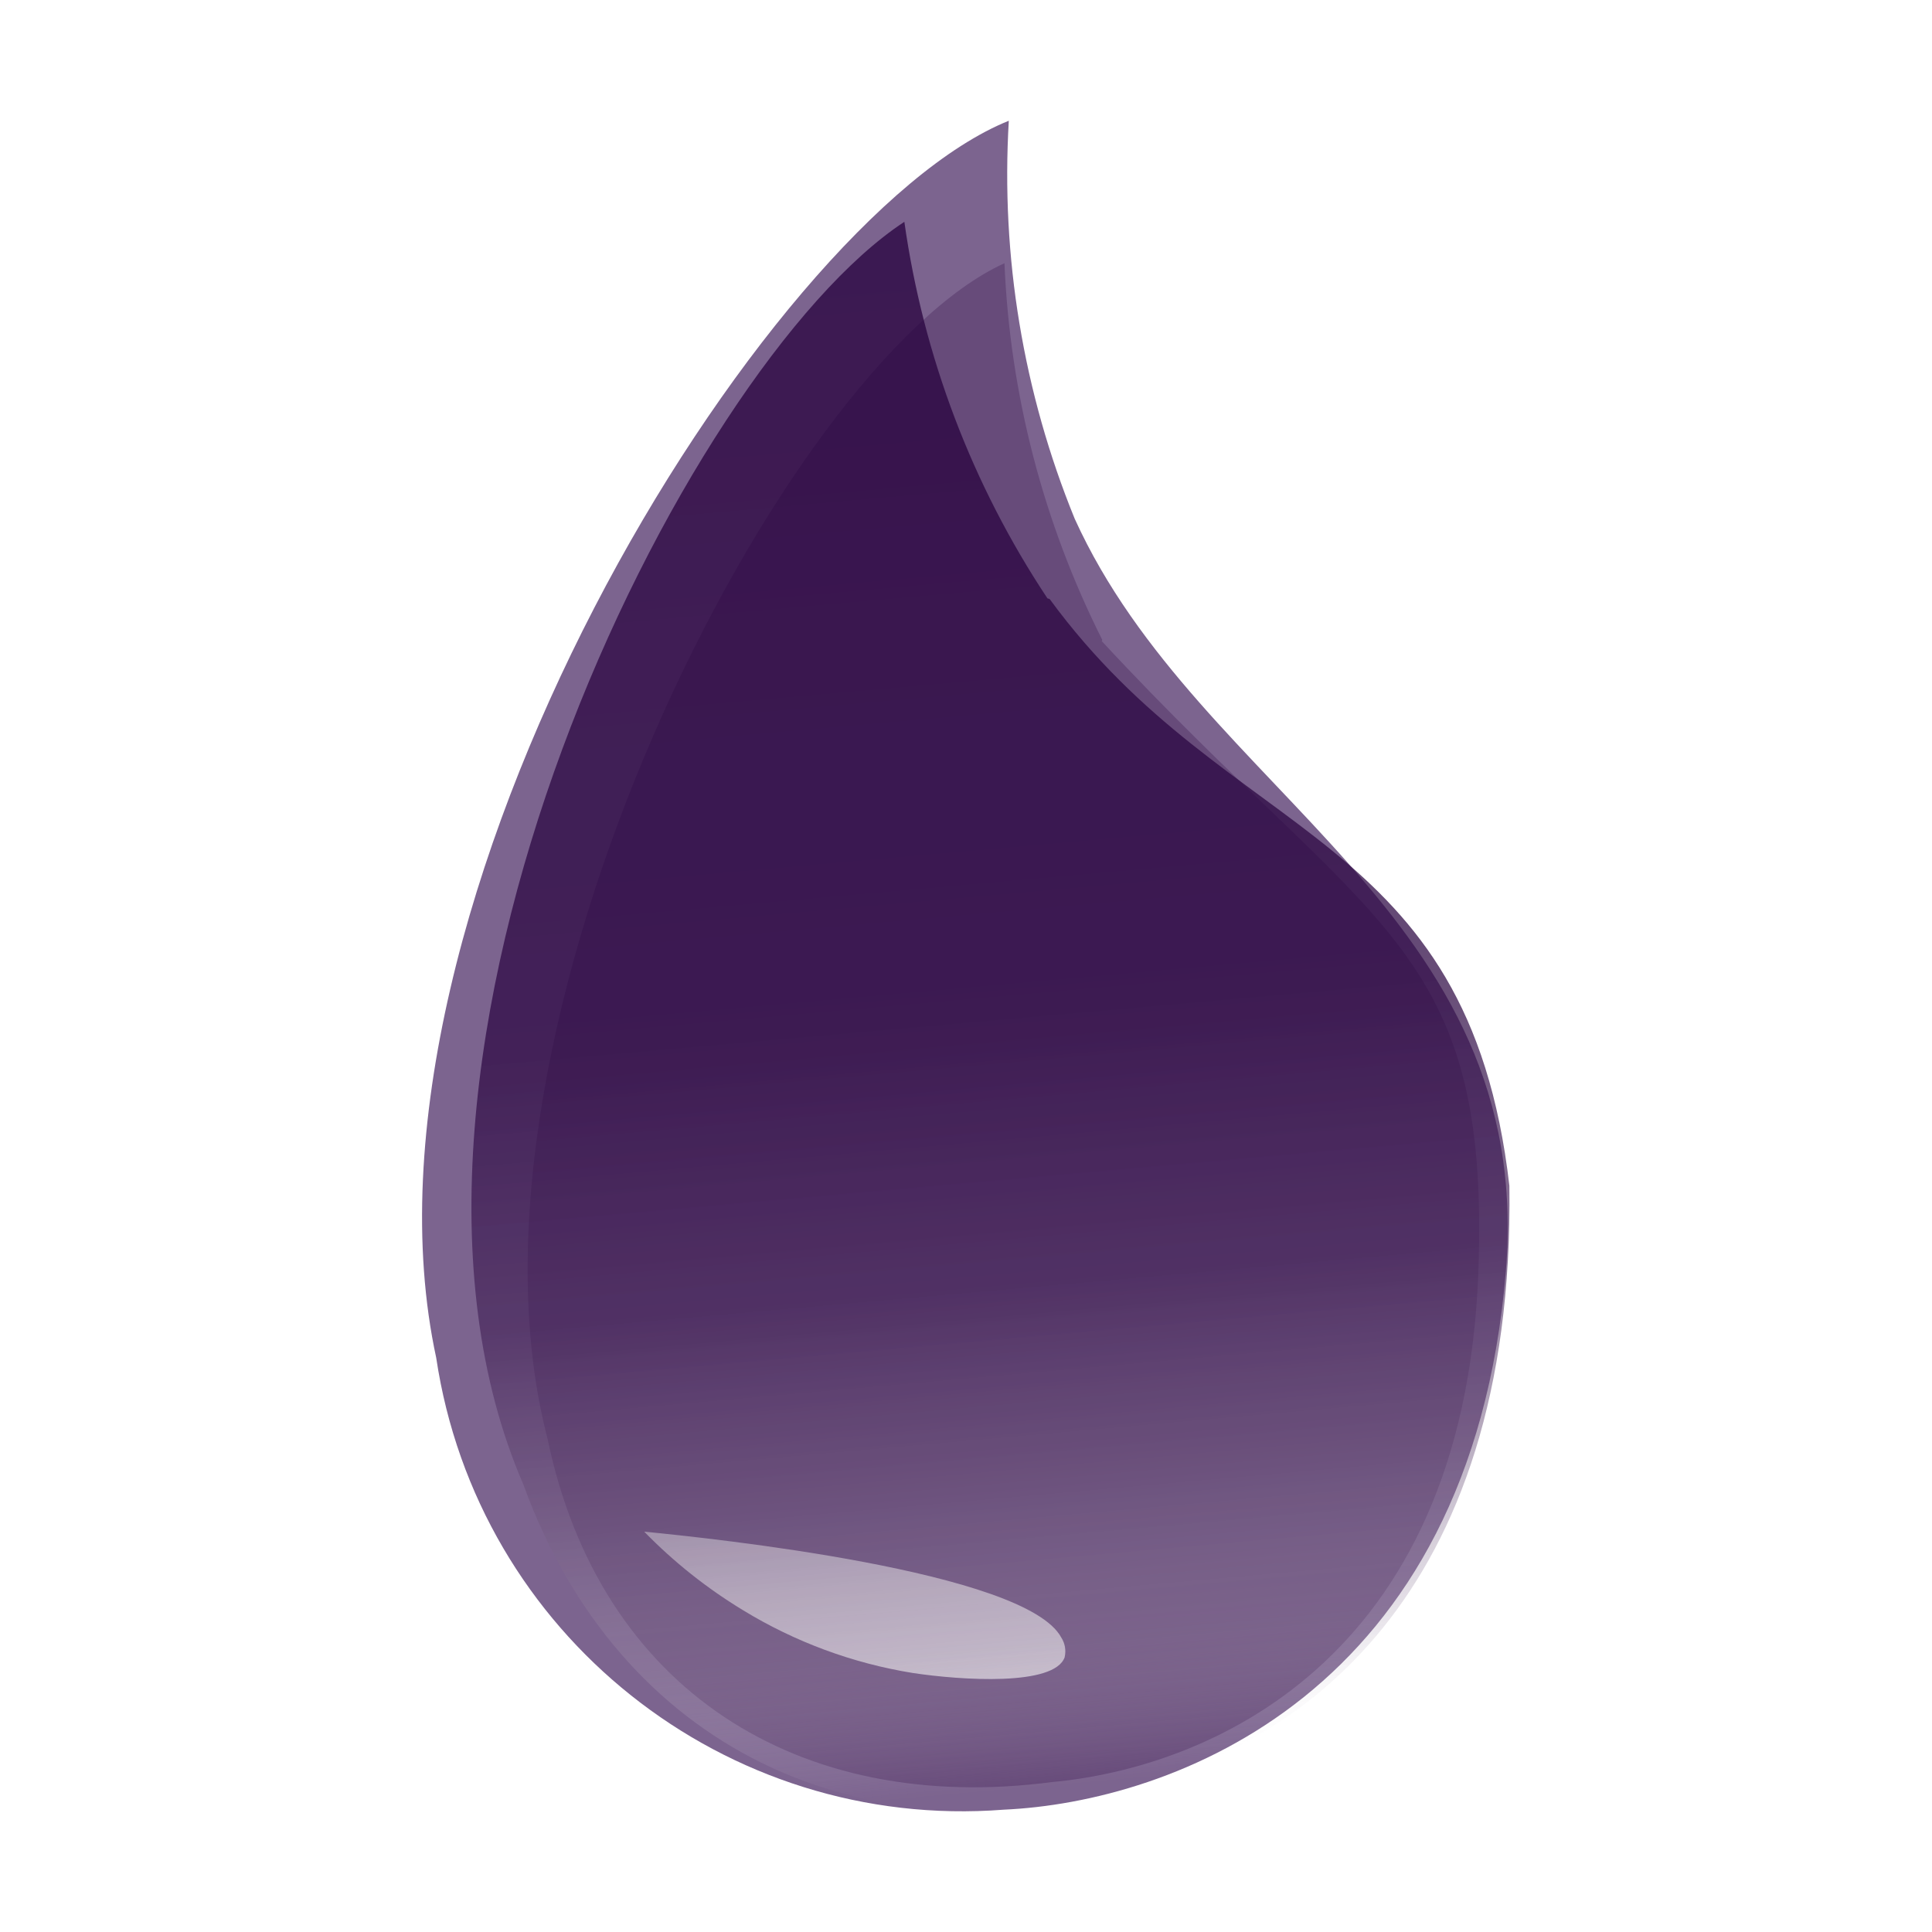
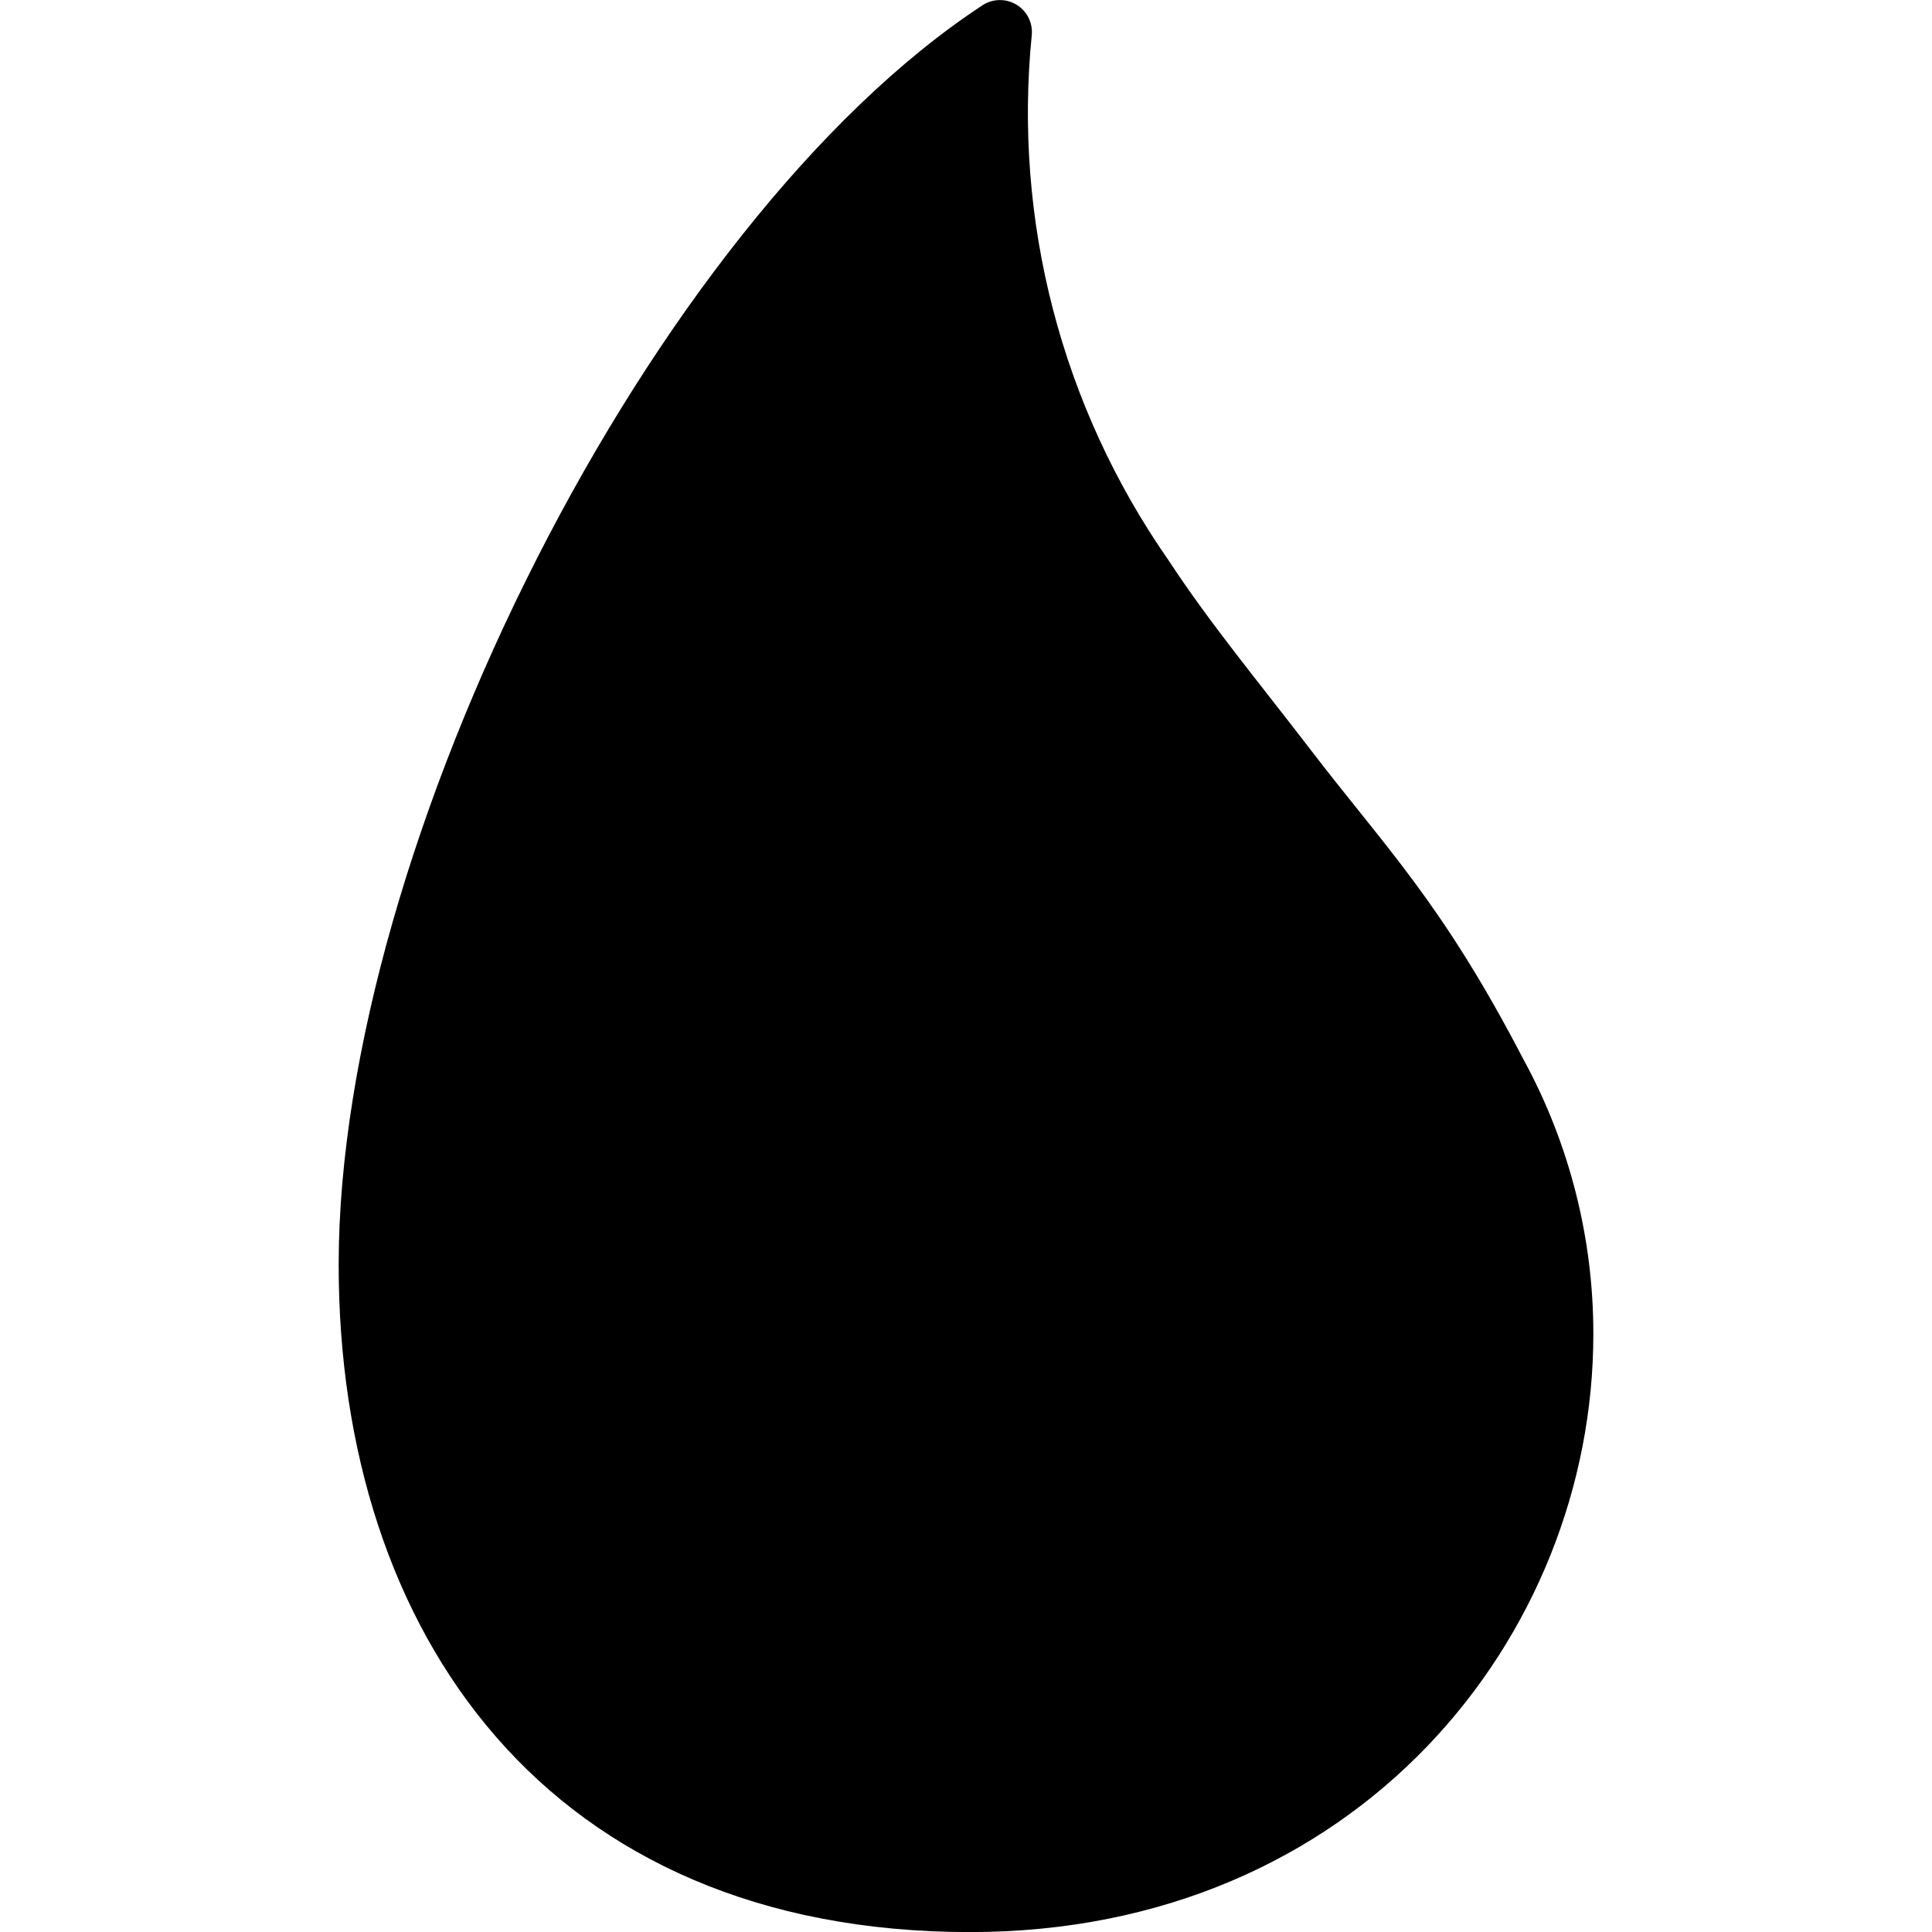
- <svg xmlns="http://www.w3.org/2000/svg" width="800px" height="800px" viewBox="0 0 32 32">
-   <defs>
-     <linearGradient id="a" x1="17.249" y1="-335.597" x2="14.973" y2="-309.994" gradientTransform="matrix(1, 0, 0, -1, 0, -306)" gradientUnits="userSpaceOnUse">
-       <stop offset="0" stop-color="#ffffff" stop-opacity="0" />
-       <stop offset="0.01" stop-color="#f7f6f8" stop-opacity="0.04" />
-       <stop offset="0.09" stop-color="#aa9cb3" stop-opacity="0.39" />
-       <stop offset="0.2" stop-color="#6f567e" stop-opacity="0.66" />
-       <stop offset="0.32" stop-color="#452459" stop-opacity="0.86" />
-       <stop offset="0.5" stop-color="#2d0843" stop-opacity="0.97" />
-       <stop offset="1" stop-color="#26003d" />
-     </linearGradient>
-   </defs>
-   <path d="M17.8,8.591c2.079,4.584,7.64,6.5,7.141,12.474-.582,7.017-5.551,8.784-8.316,8.909a8.815,8.815,0,0,1-9.4-7.485C5.618,15.046,12.655,3.632,16.709,2A15.083,15.083,0,0,0,17.8,8.591Zm-.166,18.857a.423.423,0,0,0-.057-.327c-.593-1.1-5.81-1.645-6.907-1.752a8.272,8.272,0,0,0,1.635,1.3,7.766,7.766,0,0,0,2.814,1.041C15.922,27.831,17.467,27.933,17.635,27.447Z" style="fill:#7c648f" />
-   <g style="opacity:0.25">
-     <path d="M18.248,10.618c4.47,4.823,6.445,4.979,6.237,10.478-.249,6.476-4.543,8.191-7.058,8.42-4.2.551-7.495-1.528-8.358-5.686C7.312,17.063,12.978,6.023,16.637,4.36A15.323,15.323,0,0,0,18.258,10.6Z" style="fill:#26003d" />
-   </g>
-   <g style="opacity:0.75">
-     <path d="M17.385,9.921C20.369,14,24.319,13.7,25,19.641c.094,6.923-3.6,9.283-6.237,9.948-4.5,1.279-8.514-.645-10.094-5-3.035-7,2.651-18.514,6.31-20.915a15.083,15.083,0,0,0,2.37,6.237Z" style="fill:url(#a)" />
-   </g>
+ <svg xmlns="http://www.w3.org/2000/svg" role="img" viewBox="0 0 24 24">
+   <path d="M19.793 16.575c0 3.752-2.927 7.426-7.743 7.426-5.249 0-7.843-3.71-7.843-8.29 0-5.21 3.892-12.952 8-15.647a.397.397 0 0 1 .61.371 9.716 9.716 0 0 0 1.694 6.518c.522.795 1.092 1.478 1.763 2.352.94 1.227 1.637 1.906 2.644 3.842l.015.028a7.107 7.107 0 0 1 .86 3.4z" />
</svg>
